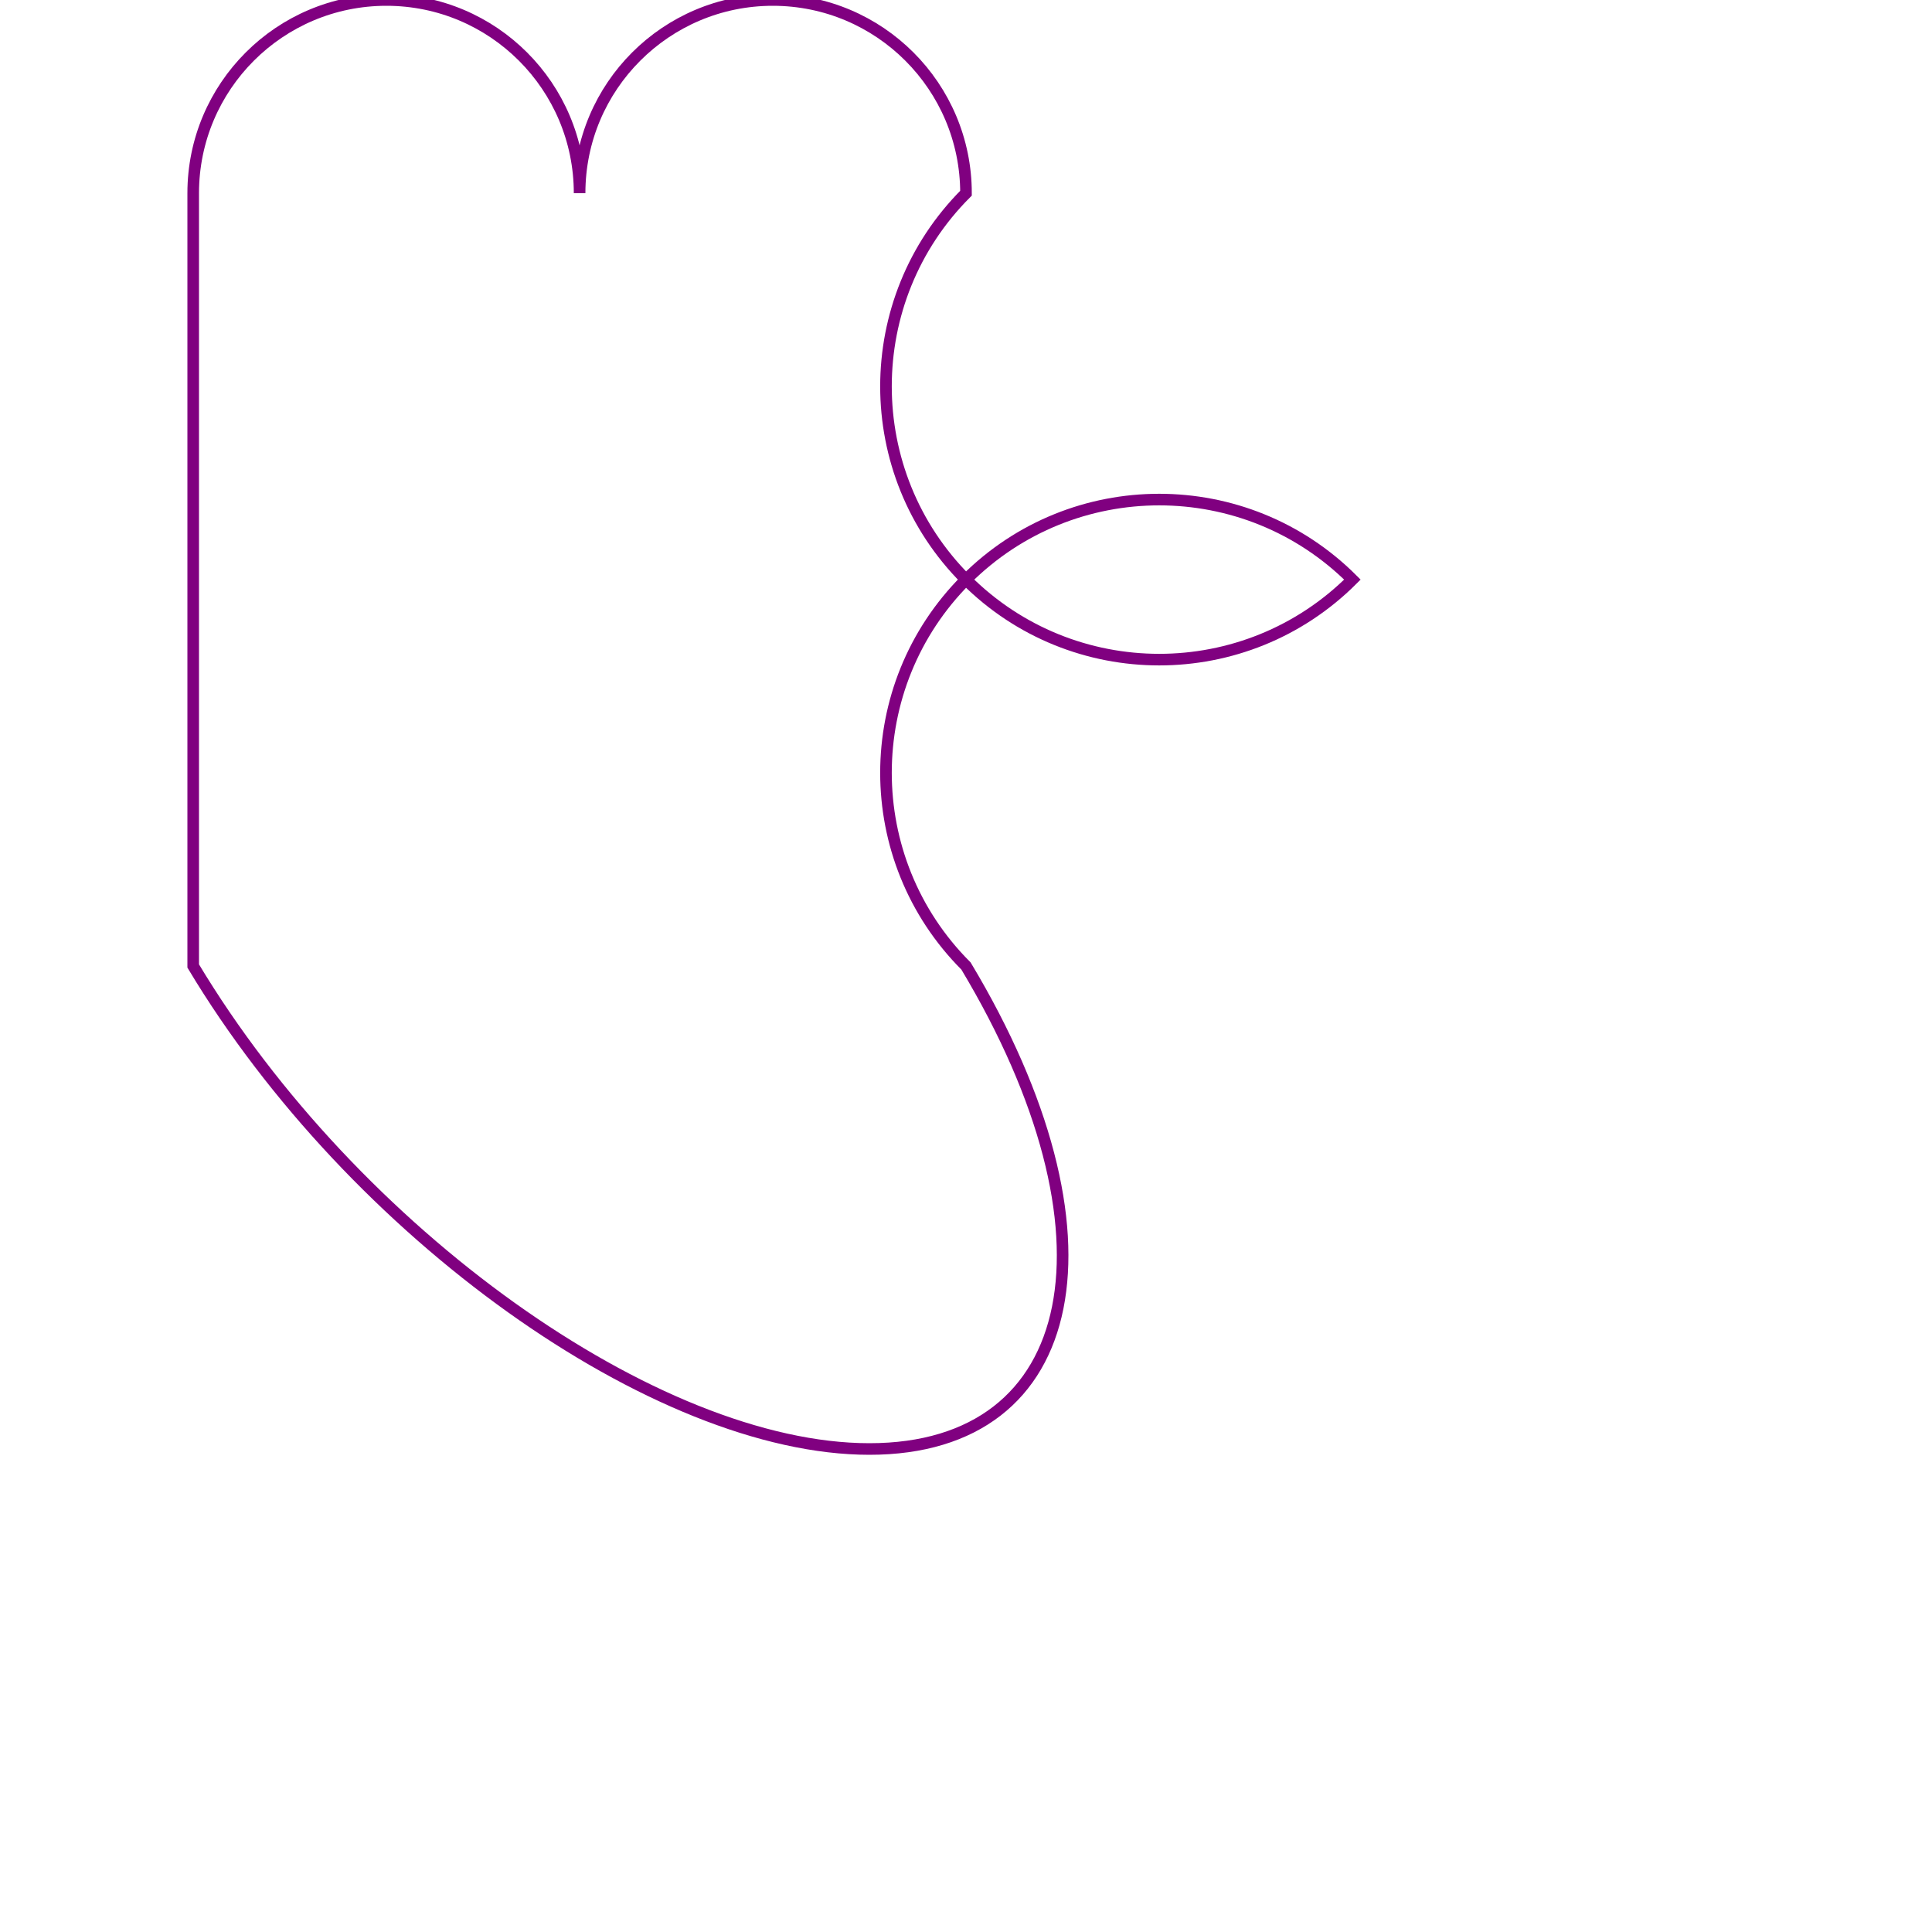
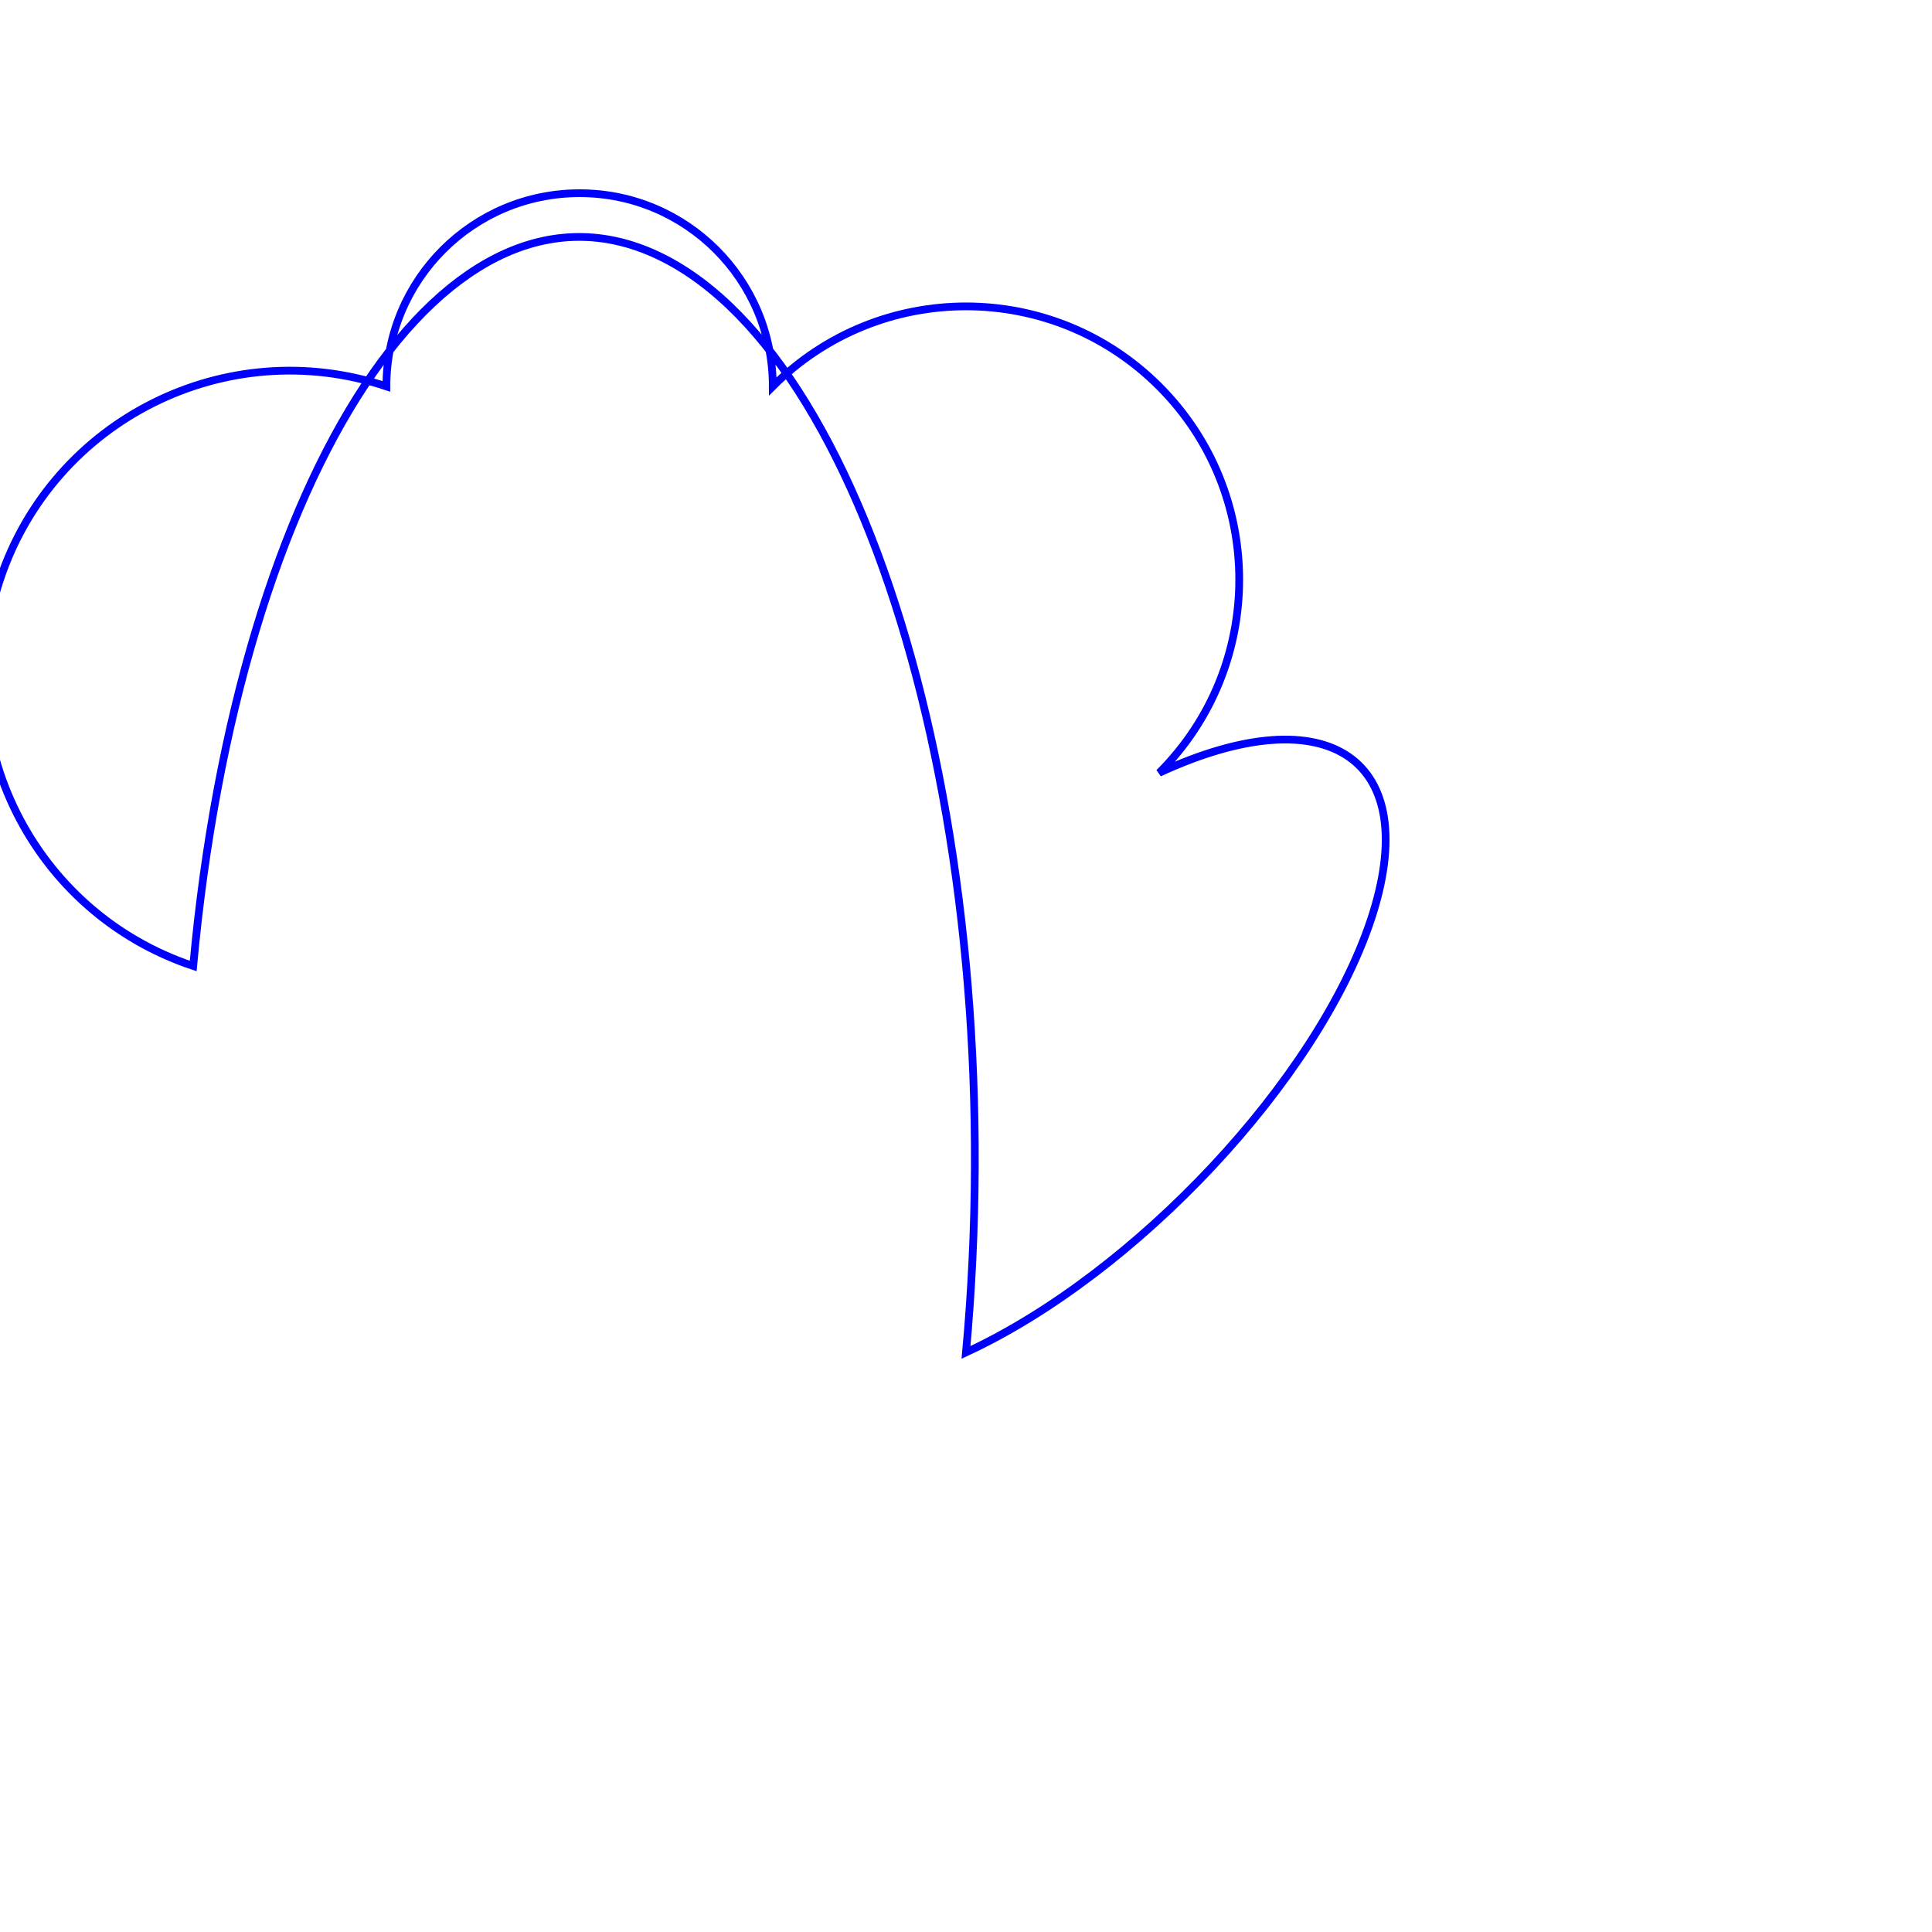
<svg xmlns="http://www.w3.org/2000/svg" viewBox="0 0 500 500" width="500" height="500">
-   <path d="     M 50 50      A 50 50 0 0 1 150 50      A 50 50 0 1 1 250 50      A 50 50 0 0 0 350 150      A 50 50 0 1 0 250 250      A 100 50 45 1 1 50 250 Z" fill="none" stroke="purple" stroke-width="3" />
+   <path d="     M 100 100      a 50 50 0 0 1 100 0      a 50 50 0 1 1 100 100      a 30 70 45 0 1 -50 150      a 70 30 90 1 0 -200 -100      a 50 50 0 1 1 50 -150 Z" fill="none" stroke="blue" stroke-width="2" />
</svg>
